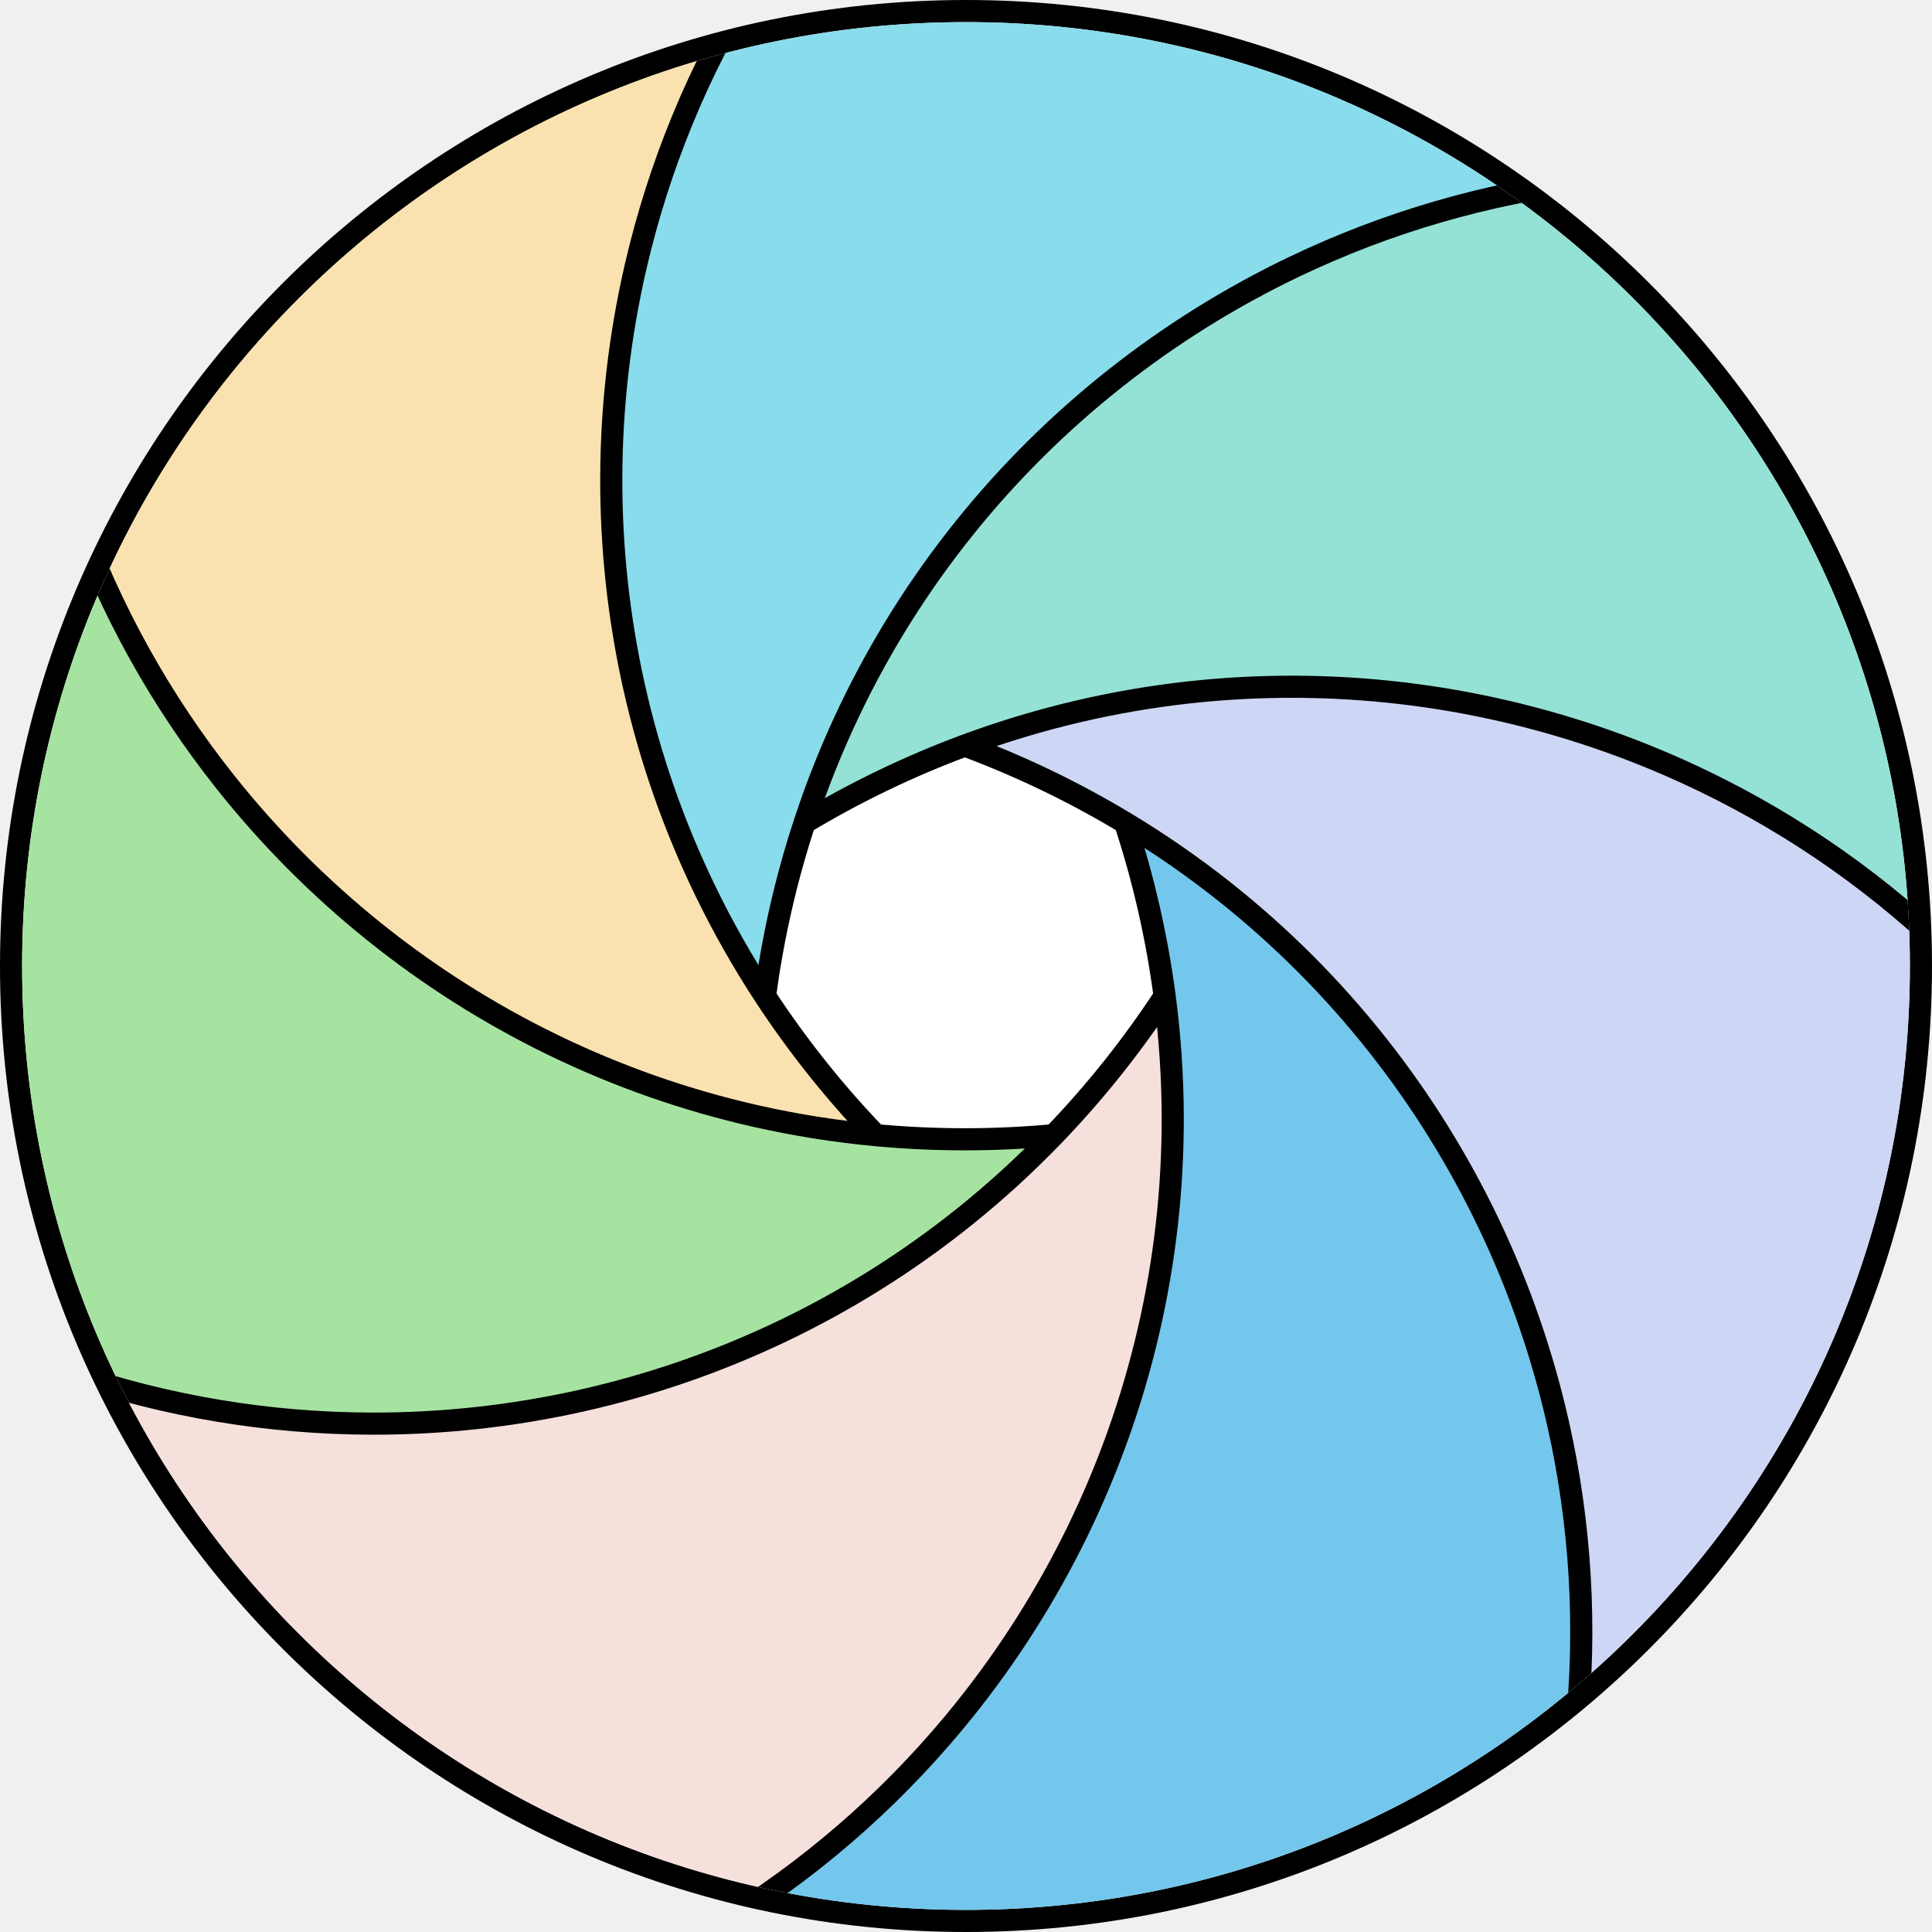
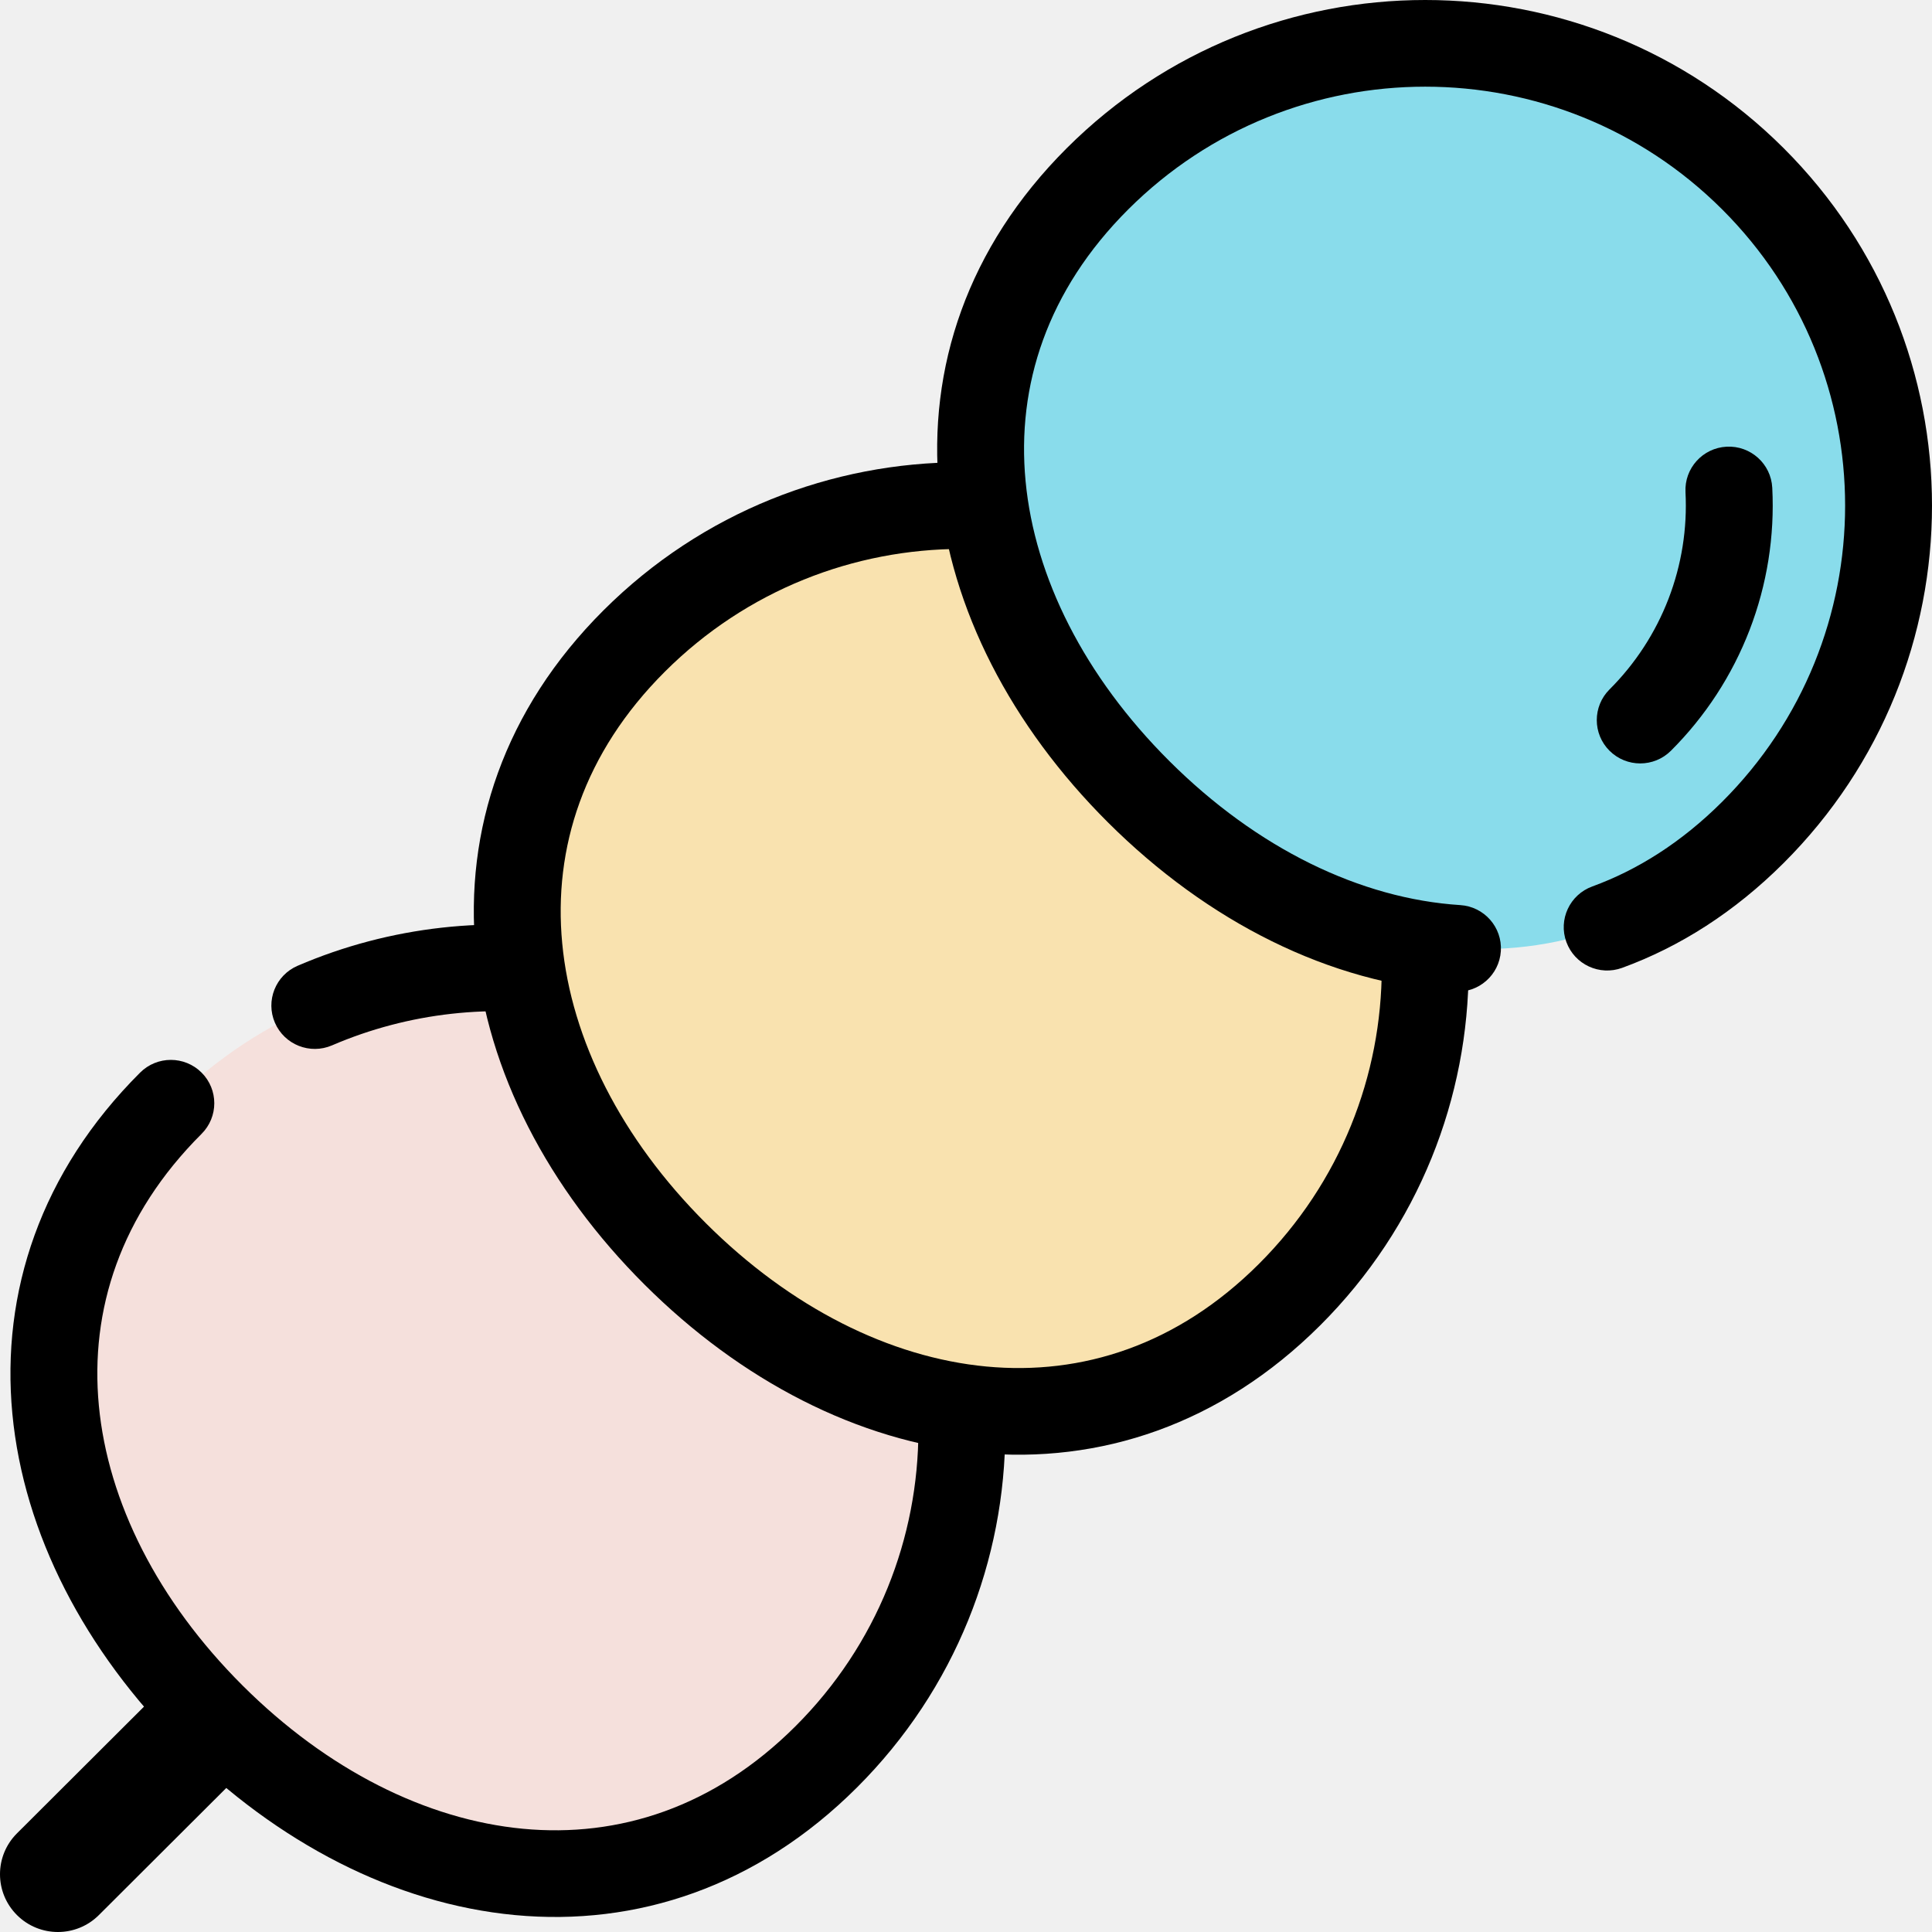
- <svg xmlns="http://www.w3.org/2000/svg" width="524" height="524" viewBox="0 0 524 524" fill="none">
-   <path d="M262 3C405.042 3 521 118.958 521 262C521 405.042 405.042 521 262 521C118.958 521 3 405.042 3 262C3 118.958 118.958 3 262 3Z" fill="white" stroke="black" stroke-width="6" />
-   <mask id="mask0_1262_387" style="mask-type:alpha" maskUnits="userSpaceOnUse" x="6" y="6" width="512" height="512">
-     <path d="M262 9C401.728 9 515 122.272 515 262C515 401.728 401.728 515 262 515C122.272 515 9 401.728 9 262C9 122.272 122.272 9 262 9Z" fill="white" stroke="black" stroke-width="6" />
-   </mask>
-   <g mask="url(#mask0_1262_387)">
-     <path d="M207.491 270.169C208.535 262.264 209.955 254.336 211.765 246.407C213.574 238.478 215.734 230.72 218.224 223.145C221.665 212.674 225.737 202.554 230.387 192.818C238.964 174.858 249.505 158.203 261.681 143.062C285.867 112.983 316.5 88.876 350.977 72.375C401.085 48.393 459.315 40.478 517.68 53.648C517.891 53.695 518.101 53.743 518.312 53.791C585.626 69.155 640.634 109.748 675.637 163.317C684.327 96.839 667.052 27.053 621.949 -29.504C576.846 -86.061 512.654 -118.432 445.909 -124.753C382.202 -130.786 316.169 -113.089 262.187 -70.039L261.985 -69.879L261.681 -69.635C214.995 -32.215 184.877 18.246 172.385 72.375C163.789 109.618 163.538 148.598 171.975 186.262C176.222 205.222 182.67 223.848 191.364 241.751C196.078 251.457 201.451 260.95 207.491 270.169Z" fill="#89DCEB" />
-     <path d="M218.224 223.145C225.055 219.032 232.138 215.199 239.466 211.671C246.794 208.142 254.206 204.993 261.681 202.217C272.013 198.379 282.464 195.253 292.975 192.818C312.364 188.326 331.958 186.183 351.387 186.262C389.984 186.418 427.93 195.337 462.327 212.004C512.319 236.228 554.813 276.819 580.907 330.661L581.032 330.92L581.188 331.245C611.146 393.453 613.706 461.768 593.648 522.535C651.041 487.88 694.831 430.863 710.928 360.338C727.025 289.812 712.31 219.442 675.637 163.317C640.634 109.748 585.626 69.155 518.312 53.791C518.101 53.743 517.891 53.695 517.68 53.648C459.315 40.478 401.085 48.393 350.977 72.375C316.5 88.876 285.867 112.983 261.681 143.062C249.505 158.203 238.964 174.858 230.387 192.818C225.737 202.554 221.665 212.674 218.224 223.145Z" fill="#94E2D5" />
-     <path d="M261.681 202.217C269.156 204.993 276.568 208.142 283.896 211.671C291.223 215.199 298.307 219.032 305.138 223.145C314.58 228.83 323.54 235.051 331.998 241.751C347.599 254.109 361.49 268.093 373.543 283.332C397.485 313.605 414.172 348.834 422.587 386.118C434.817 440.307 429.577 498.838 403.75 552.809C403.657 553.004 403.563 553.198 403.47 553.393C373.512 615.601 321.696 660.197 261.681 682.402C324.559 705.667 396.439 704.354 461.614 672.967C526.79 641.58 572.633 586.201 593.648 522.535C613.706 461.768 611.146 393.453 581.188 331.245L581.032 330.92L580.907 330.661C554.813 276.819 512.319 236.228 462.327 212.004C427.93 195.337 389.984 186.418 351.387 186.262C331.958 186.183 312.364 188.326 292.975 192.818C282.464 195.253 272.013 198.379 261.681 202.217Z" fill="#CDD6F4" />
-     <path d="M315.871 270.169C311.501 276.838 306.782 283.364 301.711 289.723C296.64 296.082 291.328 302.135 285.798 307.879C278.154 315.819 270.095 323.17 261.681 329.925C246.161 342.385 229.437 352.817 211.898 361.176C177.056 377.782 138.997 386.211 100.775 386.118C45.224 385.984 -10.674 367.85 -57.545 330.661C-57.714 330.527 -57.883 330.393 -58.052 330.258C-112.034 287.209 -143.982 226.769 -152.275 163.317C-188.948 219.442 -203.663 289.812 -187.566 360.338C-171.469 430.863 -127.679 487.88 -70.286 522.535C-15.506 555.613 51.666 568.318 118.981 552.954L119.187 552.907C119.329 552.875 119.47 552.842 119.612 552.809C177.911 539.351 226.94 506.955 261.681 463.607C285.584 433.781 302.724 398.77 311.464 361.176C315.864 342.251 318.136 322.672 318.07 302.769C318.035 291.98 317.313 281.095 315.871 270.169Z" fill="#F5E0DC" />
-     <path d="M285.798 307.879C277.858 308.621 269.814 309 261.681 309C253.548 309 245.503 308.621 237.564 307.879C226.591 306.854 215.818 305.136 205.291 302.769C185.873 298.404 167.29 291.833 149.819 283.332C115.112 266.445 84.793 241.945 61.035 212.004C26.504 168.488 5.83 113.48 5.682 53.648L5.681 53.344L5.681 53C5.681 -16.046 33.015 -78.707 77.453 -124.753C10.707 -118.432 -53.484 -86.061 -98.587 -29.504C-143.69 27.053 -160.965 96.839 -152.275 163.317C-143.982 226.769 -112.034 287.209 -58.052 330.258C-57.883 330.393 -57.714 330.527 -57.545 330.661C-10.674 367.85 45.224 385.984 100.775 386.118C138.997 386.211 177.056 377.782 211.898 361.176C229.437 352.817 246.161 342.385 261.681 329.925C270.095 323.17 278.154 315.819 285.798 307.879Z" fill="#A6E3A1" />
-     <path d="M305.138 223.145C307.628 230.72 309.787 238.478 311.597 246.407C313.407 254.336 314.827 262.263 315.871 270.169C317.313 281.095 318.035 291.98 318.07 302.769C318.136 322.672 315.864 342.251 311.464 361.176C302.724 398.77 285.584 433.781 261.681 463.607C226.94 506.955 177.911 539.351 119.612 552.809C119.47 552.842 119.329 552.875 119.187 552.907L118.981 552.954C51.666 568.318 -15.506 555.613 -70.286 522.535C-49.271 586.201 -3.428 641.58 61.747 672.967C126.923 704.353 198.802 705.667 261.681 682.402C321.696 660.197 373.512 615.601 403.47 553.393C403.563 553.198 403.657 553.004 403.75 552.809C429.577 498.838 434.817 440.307 422.587 386.118C414.172 348.834 397.485 313.605 373.543 283.332C361.49 268.093 347.599 254.109 331.998 241.751C323.54 235.051 314.58 228.83 305.138 223.145Z" fill="#74C7EC" />
-     <path d="M221.651 289.723C216.58 283.364 211.861 276.838 207.491 270.169C201.451 260.95 196.078 251.457 191.364 241.751C182.67 223.848 176.222 205.222 171.975 186.262C163.538 148.598 163.789 109.618 172.385 72.375C184.877 18.246 214.995 -32.215 261.681 -69.635L261.985 -69.879L262.187 -70.039C316.169 -113.089 382.202 -130.786 445.909 -124.753C399.351 -172.995 334.02 -203 261.681 -203C189.342 -203 124.01 -172.995 77.453 -124.753C33.015 -78.707 5.681 -16.046 5.681 53L5.681 53.344L5.682 53.648C5.83 113.48 26.504 168.488 61.035 212.004C84.793 241.945 115.112 266.445 149.819 283.332C167.29 291.833 185.873 298.404 205.291 302.769C215.818 305.136 226.591 306.854 237.564 307.879C232.034 302.135 226.722 296.082 221.651 289.723Z" fill="#F9E2AF" />
-     <path d="M207.491 270.169C211.861 276.838 216.58 283.364 221.651 289.723C226.722 296.082 232.034 302.135 237.564 307.879M207.491 270.169C208.535 262.264 209.955 254.336 211.765 246.407C213.574 238.478 215.734 230.72 218.224 223.145M207.491 270.169C201.451 260.95 196.078 251.457 191.364 241.751C182.67 223.848 176.222 205.222 171.975 186.262C163.538 148.598 163.789 109.618 172.385 72.375C184.877 18.246 214.995 -32.215 261.681 -69.635L261.985 -69.879L262.187 -70.039C316.169 -113.089 382.202 -130.786 445.909 -124.753M218.224 223.145C225.055 219.032 232.138 215.199 239.466 211.671C246.794 208.142 254.206 204.993 261.681 202.217M218.224 223.145C221.665 212.674 225.737 202.554 230.387 192.818C238.964 174.858 249.505 158.203 261.681 143.062C285.867 112.983 316.5 88.876 350.977 72.375C401.085 48.393 459.315 40.478 517.68 53.648C517.891 53.695 518.101 53.743 518.312 53.791C585.626 69.155 640.634 109.748 675.637 163.317M261.681 202.217C269.156 204.993 276.568 208.142 283.896 211.671C291.223 215.199 298.307 219.032 305.138 223.145M261.681 202.217C272.013 198.379 282.464 195.253 292.975 192.818C312.364 188.326 331.958 186.183 351.387 186.262C389.984 186.418 427.93 195.337 462.327 212.004C512.319 236.228 554.813 276.819 580.907 330.661L581.032 330.92L581.188 331.245C611.146 393.453 613.706 461.768 593.648 522.535M305.138 223.145C307.628 230.72 309.787 238.478 311.597 246.407C313.407 254.336 314.827 262.263 315.871 270.169M305.138 223.145C314.58 228.83 323.54 235.051 331.998 241.751C347.599 254.109 361.49 268.093 373.543 283.332C397.485 313.605 414.172 348.834 422.587 386.118C434.817 440.307 429.577 498.838 403.75 552.809C403.657 553.004 403.563 553.198 403.47 553.393C373.512 615.601 321.696 660.197 261.681 682.402M315.871 270.169C311.501 276.838 306.782 283.364 301.711 289.723C296.64 296.082 291.328 302.135 285.798 307.879M315.871 270.169C317.313 281.095 318.035 291.98 318.07 302.769C318.136 322.672 315.864 342.251 311.464 361.176C302.724 398.77 285.584 433.781 261.681 463.607C226.94 506.955 177.911 539.351 119.612 552.809C119.47 552.842 119.329 552.875 119.187 552.907L118.981 552.954C51.666 568.318 -15.506 555.613 -70.286 522.535M285.798 307.879C277.858 308.621 269.814 309 261.681 309C253.548 309 245.503 308.621 237.564 307.879M285.798 307.879C278.154 315.819 270.095 323.17 261.681 329.925C246.161 342.385 229.437 352.817 211.898 361.176C177.056 377.782 138.997 386.211 100.775 386.118C45.224 385.984 -10.674 367.85 -57.545 330.661C-57.714 330.527 -57.883 330.393 -58.052 330.258C-112.034 287.209 -143.982 226.769 -152.275 163.317M237.564 307.879C226.591 306.854 215.818 305.136 205.291 302.769C185.873 298.404 167.29 291.833 149.819 283.332C115.112 266.445 84.793 241.945 61.035 212.004C26.504 168.488 5.83 113.48 5.682 53.648L5.681 53.344L5.681 53C5.681 -16.046 33.015 -78.707 77.453 -124.753M445.909 -124.753C512.654 -118.432 576.846 -86.061 621.949 -29.504C667.052 27.053 684.327 96.839 675.637 163.317M445.909 -124.753C399.351 -172.995 334.02 -203 261.681 -203C189.342 -203 124.01 -172.995 77.453 -124.753M675.637 163.317C712.31 219.442 727.025 289.812 710.928 360.338C694.831 430.863 651.041 487.88 593.648 522.535M261.681 682.402C324.559 705.667 396.439 704.354 461.614 672.967C526.79 641.58 572.633 586.201 593.648 522.535M261.681 682.402C198.802 705.667 126.923 704.353 61.747 672.967C-3.428 641.58 -49.271 586.201 -70.286 522.535M-70.286 522.535C-127.679 487.88 -171.469 430.863 -187.566 360.338C-203.663 289.812 -188.948 219.442 -152.275 163.317M-152.275 163.317C-160.965 96.839 -143.69 27.053 -98.587 -29.504C-53.484 -86.061 10.707 -118.432 77.453 -124.753" stroke="black" stroke-width="6" />
-   </g>
+ <svg xmlns="http://www.w3.org/2000/svg" width="512" height="512" viewBox="0 0 512 512" fill="none">
+   <path d="M87.6 446.264L65.893 424.609L4.496 485.86C-1.499 491.84 -1.499 501.535 4.496 507.515C10.49 513.495 20.209 513.495 26.203 507.515L87.6 446.264Z" fill="black" />
+   <path d="M218.934 465.611C170.98 513.451 104.084 502.623 56.13 454.783C8.176 406.944 -2.678 340.207 45.276 292.368C93.231 244.528 170.98 244.528 218.934 292.368C266.888 340.207 266.888 417.771 218.934 465.611Z" fill="#F5E0DC" />
+   <path d="M37.136 284.247C41.632 279.762 48.921 279.762 53.417 284.247C57.912 288.732 57.912 296.003 53.417 300.488C31.849 322.004 23.81 347.281 26.198 372.495C28.614 397.993 41.81 424.256 64.27 446.663C86.73 469.069 113.057 482.234 138.615 484.644C163.889 487.026 189.226 479.006 210.794 457.49C254.252 414.135 254.252 343.843 210.794 300.488C177.605 267.379 128.648 259.539 87.987 277.034C82.149 279.546 75.375 276.861 72.857 271.037C70.339 265.213 73.03 258.455 78.868 255.943C127.897 234.847 186.991 244.259 227.074 284.247C279.524 336.572 279.524 421.407 227.074 473.732C200.687 500.056 168.6 510.542 136.449 507.511C104.582 504.507 73.484 488.338 47.99 462.904C22.496 437.471 6.288 406.446 3.276 374.656C0.238 342.582 10.749 310.571 37.136 284.247Z" fill="black" />
+   <path d="M341.728 343.109C293.774 390.949 226.878 380.122 178.924 332.282C130.97 284.442 120.117 217.706 168.071 169.866C216.025 122.026 293.774 122.026 341.728 169.866C389.682 217.706 389.682 295.27 341.728 343.109Z" fill="#F9E2AF" />
+   <path d="M333.588 334.989C377.046 291.634 377.046 221.342 333.588 177.987C290.129 134.632 219.669 134.632 176.211 177.987C154.644 199.503 146.604 224.78 148.993 249.993C151.408 275.491 164.604 301.754 187.064 324.161C209.525 346.567 235.851 359.732 261.409 362.142C286.683 364.525 312.021 356.505 333.588 334.989ZM349.868 351.23C323.482 377.554 291.394 388.04 259.243 385.009C227.377 382.005 196.278 365.836 170.784 340.403C145.29 314.969 129.082 283.945 126.071 252.154C123.032 220.08 133.544 188.069 159.931 161.745C212.38 109.42 297.418 109.42 349.868 161.745C402.318 214.07 402.318 298.905 349.868 351.23Z" fill="black" />
+   <path d="M464.522 220.608C416.568 268.448 349.673 257.62 301.719 209.78C253.764 161.94 242.911 95.204 290.865 47.364C338.819 -0.475 416.568 -0.475 464.522 47.364C512.477 95.204 512.477 172.768 464.522 220.608Z" fill="#89DCEB" />
+   <path d="M456.382 212.487C499.841 169.132 499.841 98.84 456.382 55.485C412.924 12.13 342.464 12.13 299.005 55.485C277.438 77.001 269.399 102.278 271.787 127.492C274.202 152.989 287.399 179.253 309.859 201.659C333.141 224.886 360.562 238.172 386.987 239.86C393.331 240.266 398.145 245.726 397.739 252.055C397.332 258.385 391.86 263.188 385.515 262.783C352.441 260.67 319.994 244.253 293.578 217.901C268.084 192.468 251.876 161.443 248.865 129.653C245.827 97.579 256.338 65.567 282.725 39.244C335.175 -13.081 420.213 -13.081 472.663 39.244C525.112 91.569 525.112 176.404 472.663 228.729C459.656 241.704 445.187 250.909 429.872 256.495C423.9 258.673 417.29 255.61 415.107 249.652C412.924 243.695 415.995 237.101 421.966 234.923C433.946 230.554 445.599 223.245 456.382 212.487Z" fill="black" />
+   <path d="M426.535 182.711C433.372 175.89 438.698 167.712 442.167 158.708C445.637 149.703 447.172 140.072 446.674 130.438C446.347 124.104 451.229 118.704 457.578 118.377C463.927 118.05 469.34 122.921 469.668 129.255C470.332 142.1 468.284 154.942 463.659 166.948C459.033 178.954 451.932 189.857 442.815 198.952C438.32 203.437 431.031 203.437 426.535 198.952C422.039 194.467 422.039 187.196 426.535 182.711Z" fill="black" />
</svg>
